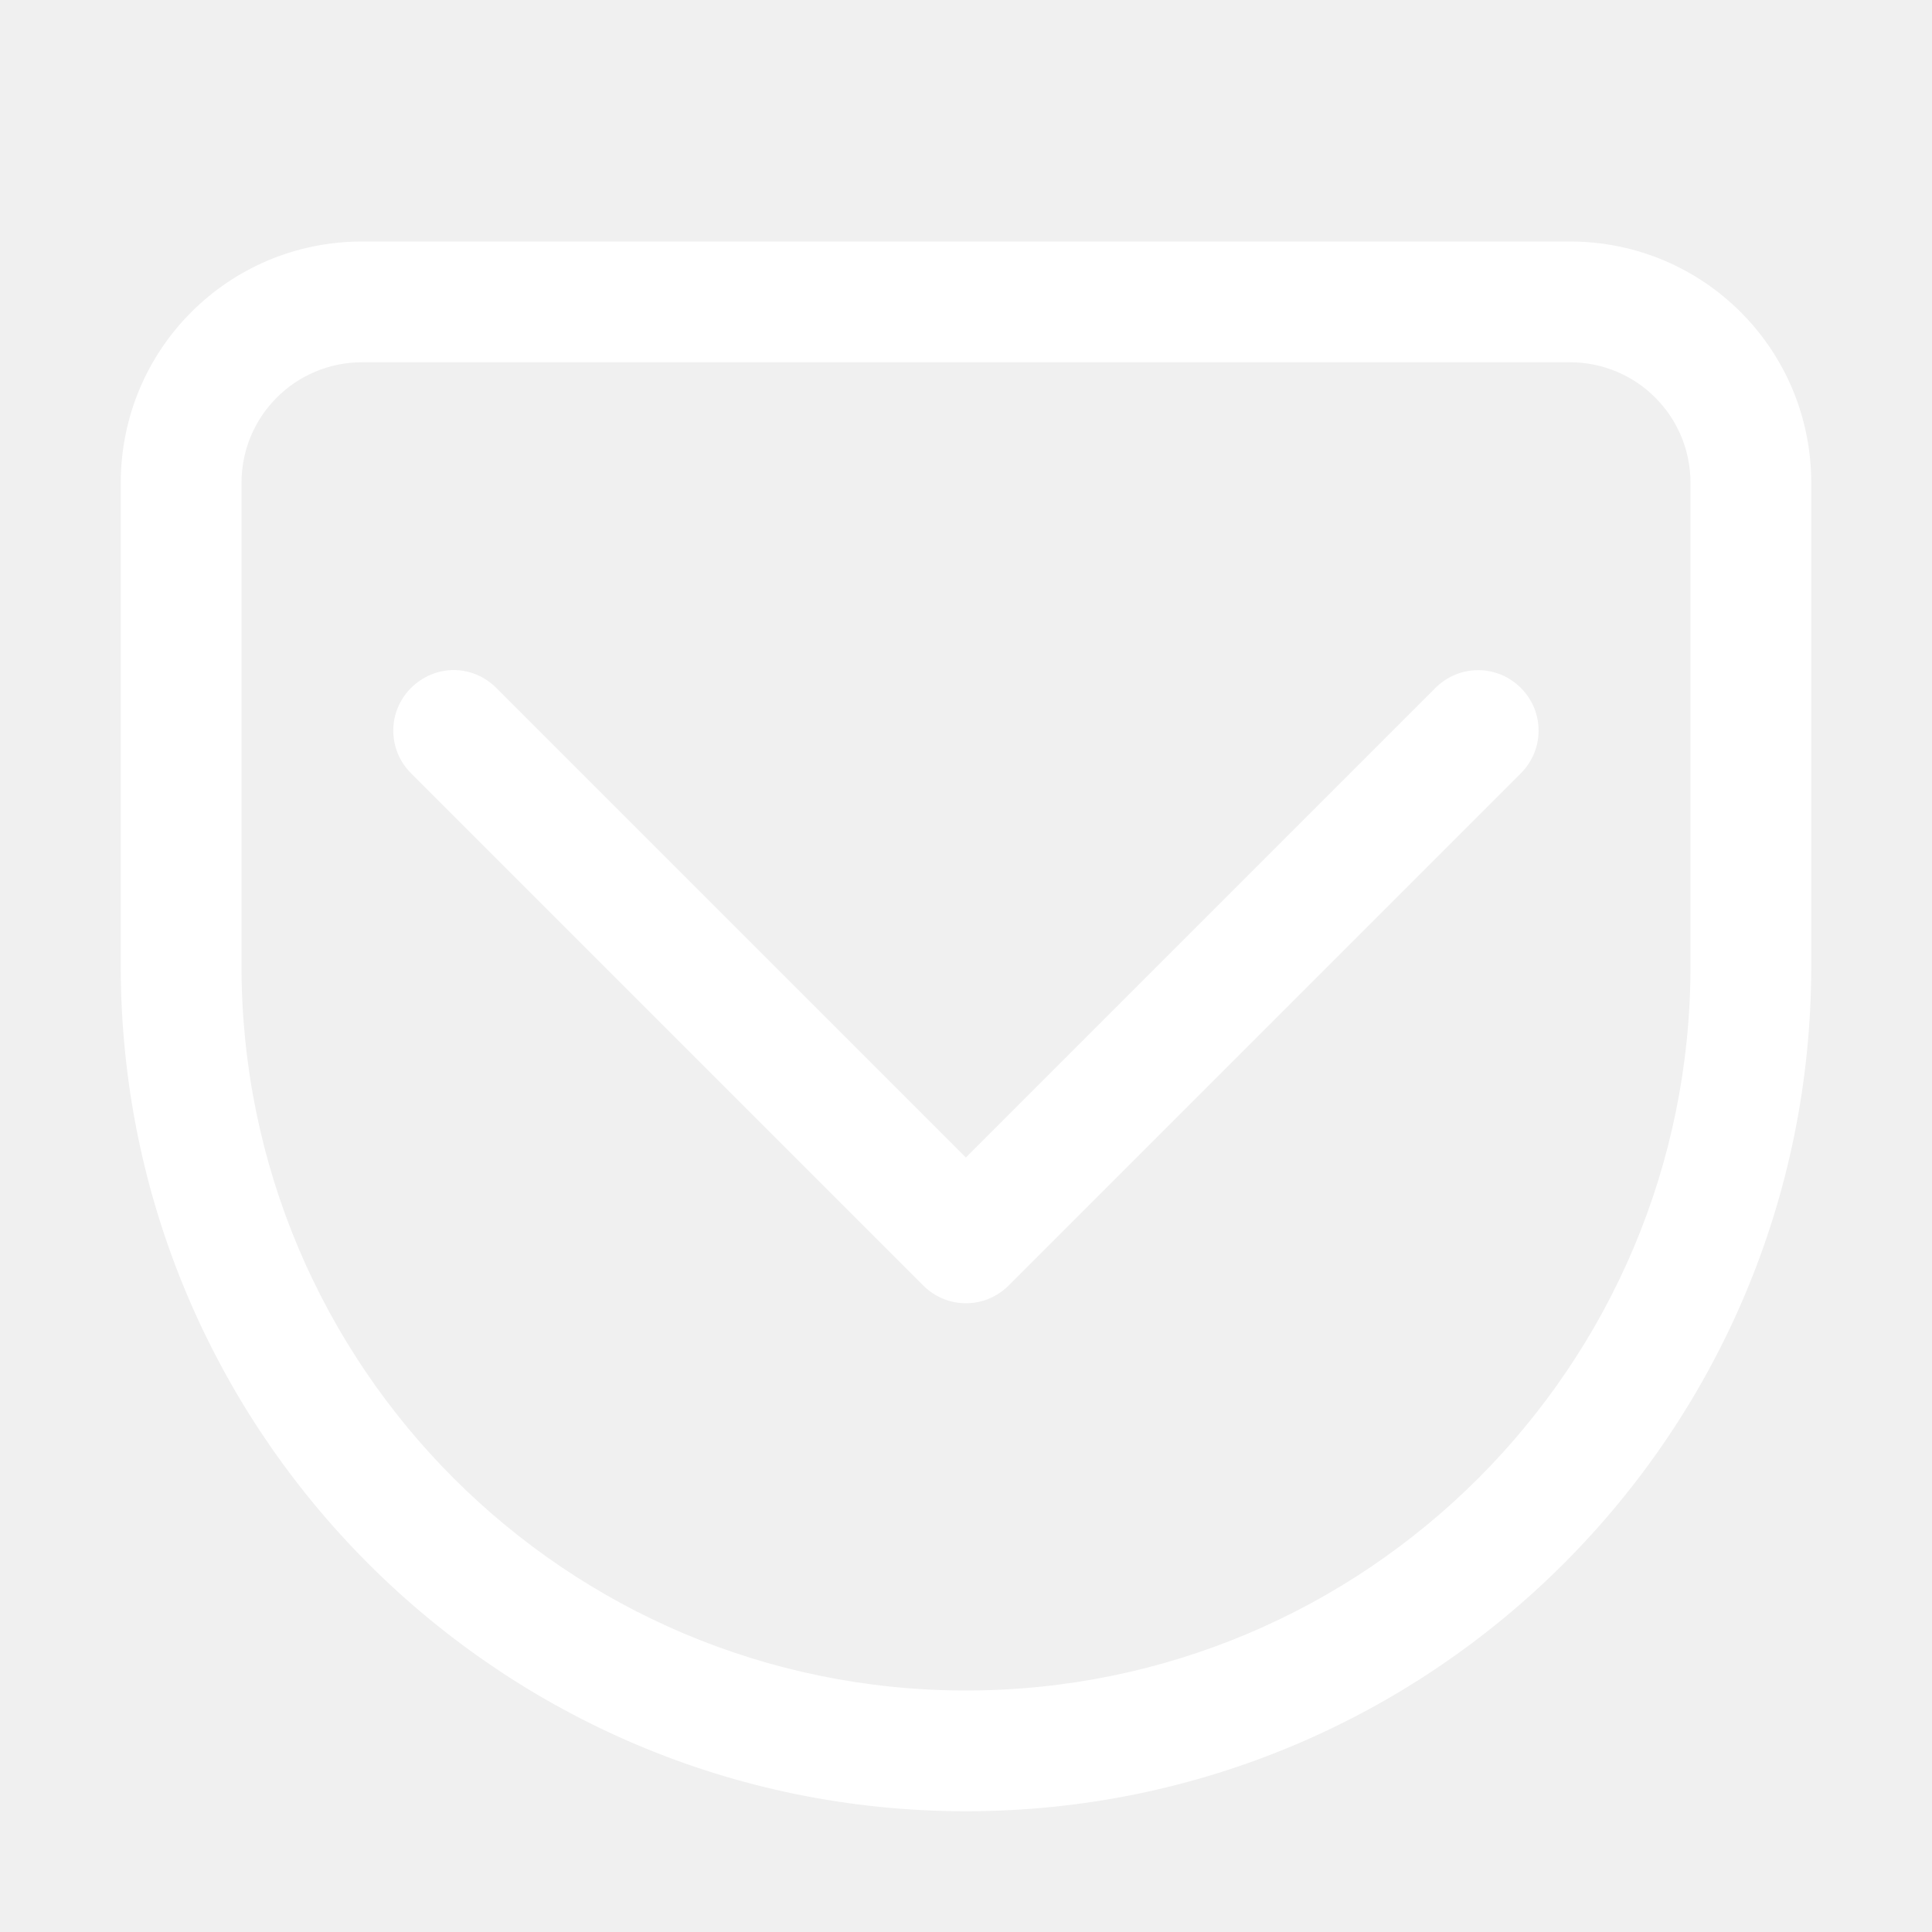
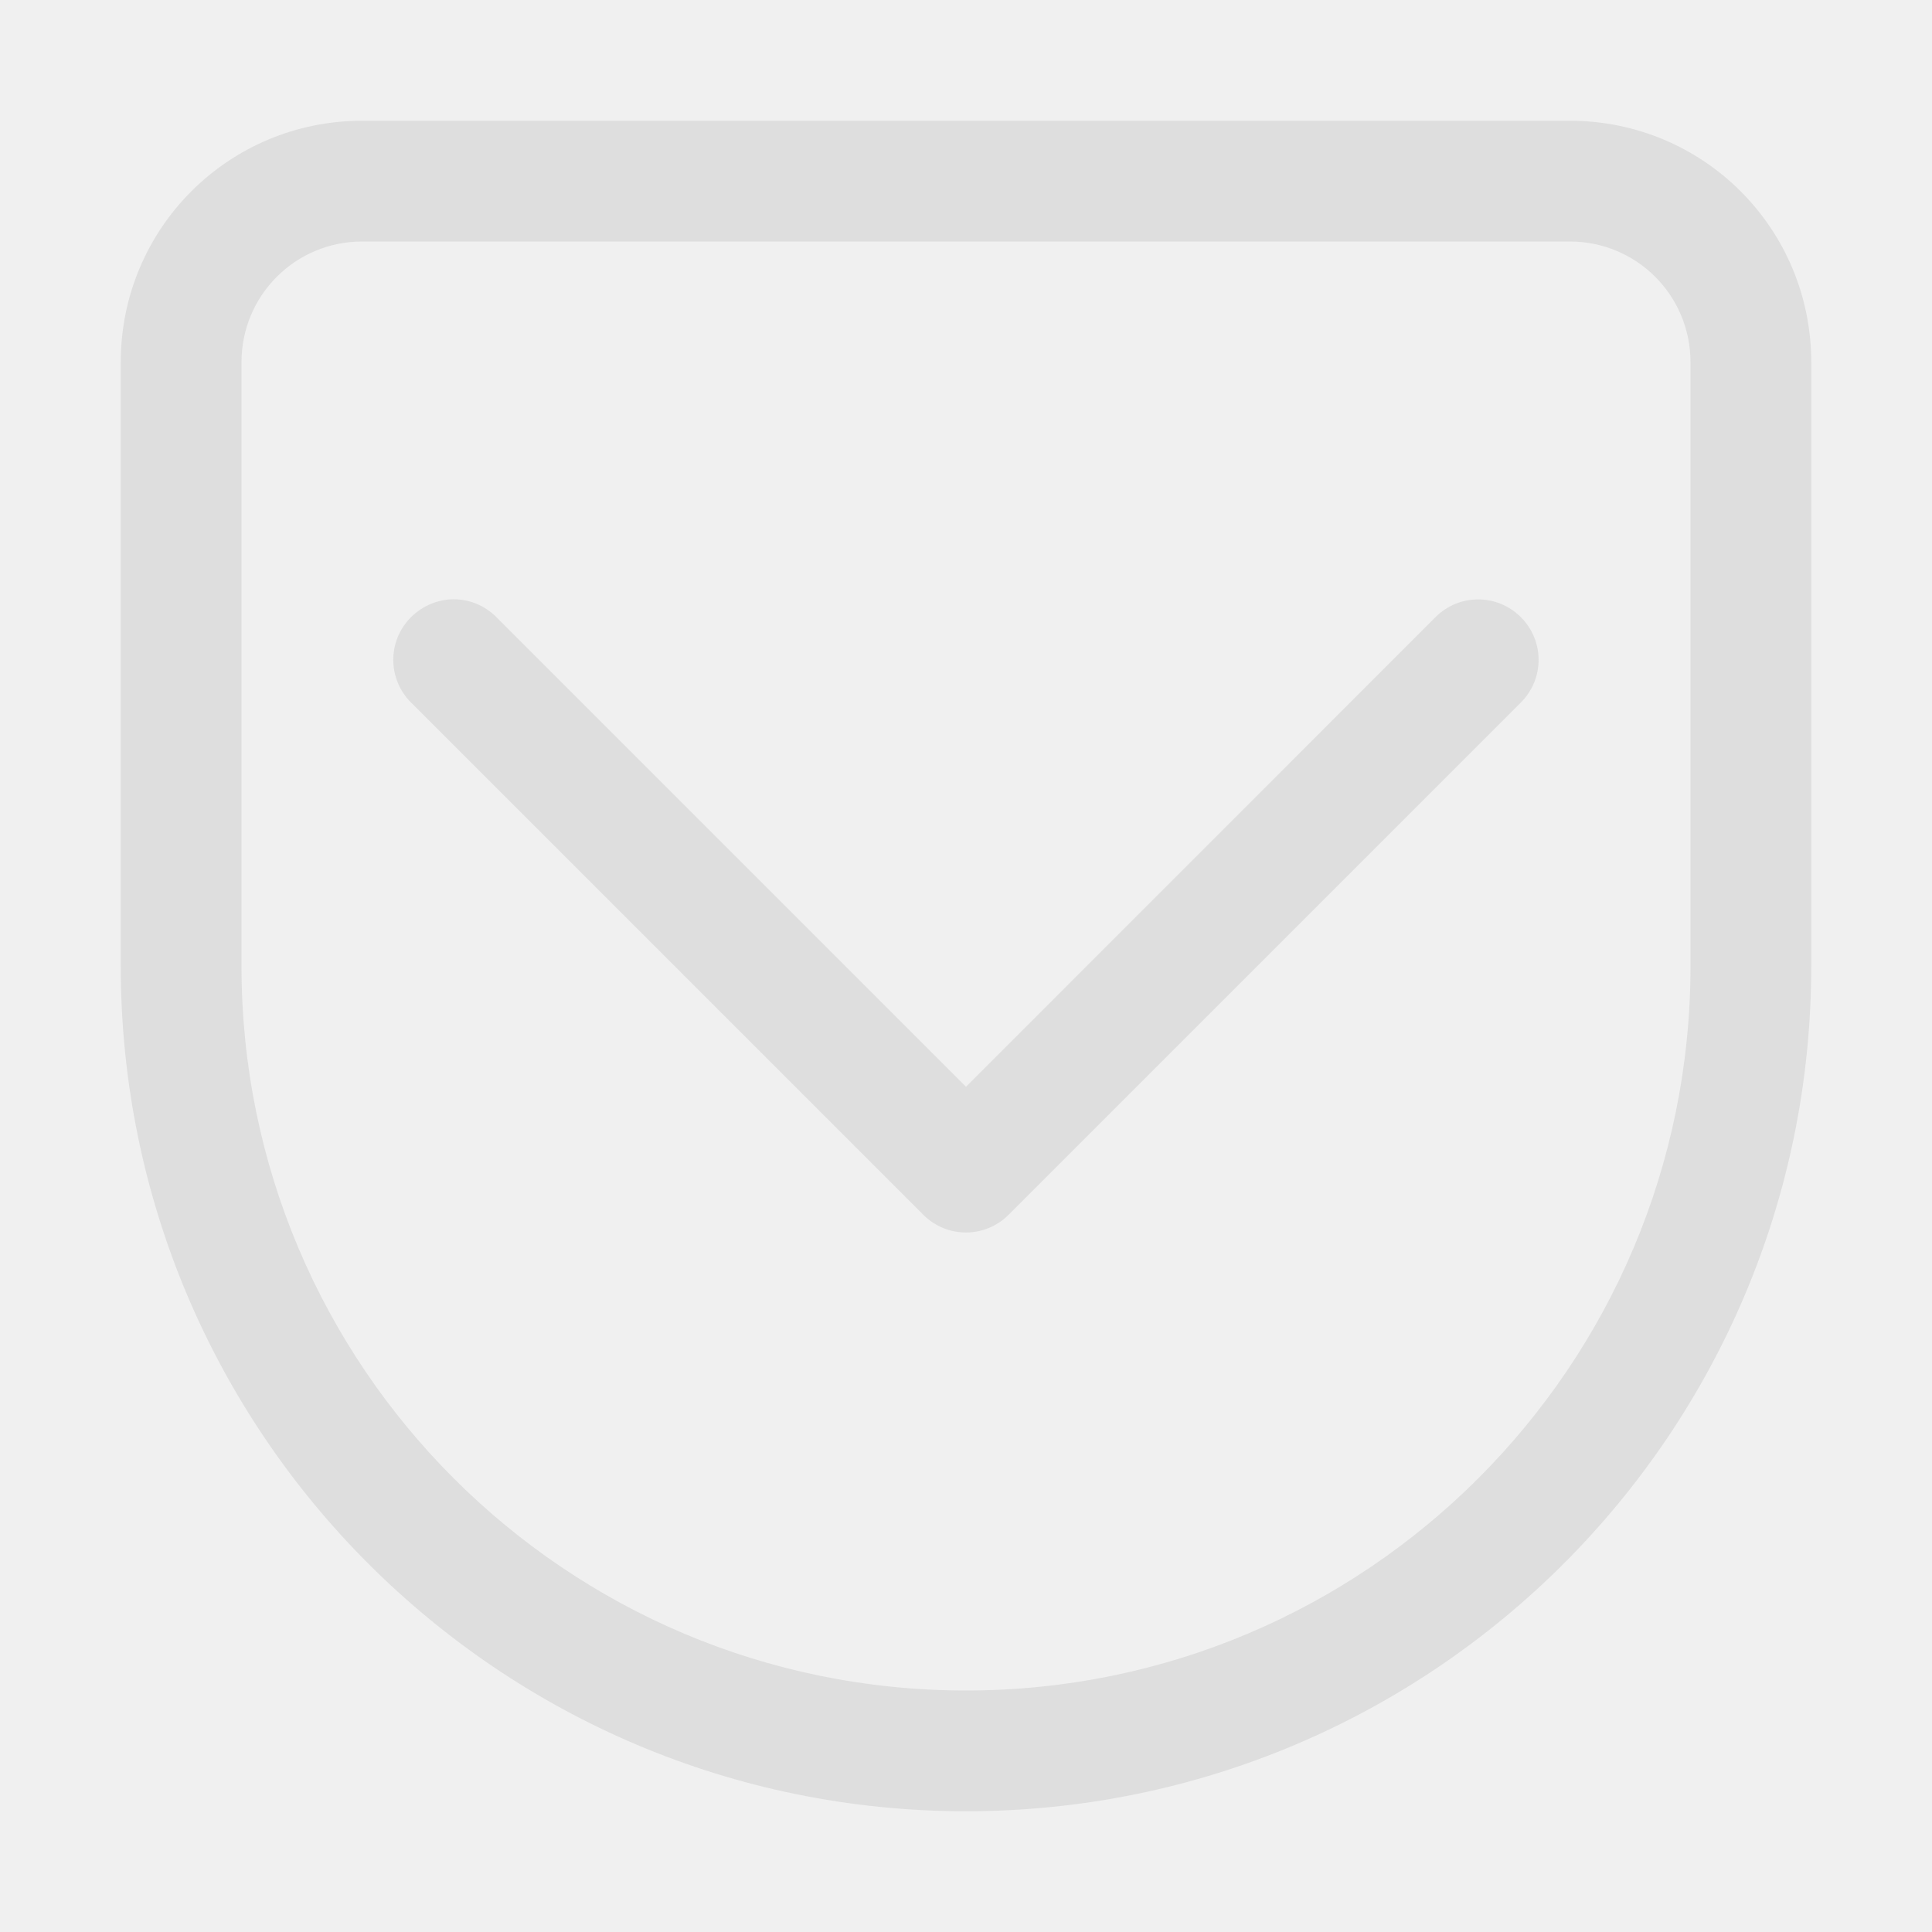
- <svg xmlns="http://www.w3.org/2000/svg" width="16" height="16" version="1.1">
-   <defs>
+ <svg xmlns="http://www.w3.org/2000/svg" width="16" height="16" version="1.1" id="svg7">
+   <defs id="defs3">
    <style id="current-color-scheme" type="text/css">.ColorScheme-Text { color:#363636; }</style>
  </defs>
-   <path d="m3 2c-1.108 0-2 0.892-2 2v4a7 7 0 0 0 7 7 7 7 0 0 0 7-7v-4c0-1.108-0.892-2-2-2h-10zm0 1h10c0.554 0 1 0.446 1 1v4a6 6 0 0 1-6 6 6 6 0 0 1-6-6v-4c0-0.554 0.446-1 1-1zm0.758 2.549c-0.128 0-0.256 0.051-0.354 0.148-0.196 0.196-0.196 0.511 0 0.707l4.242 4.242c0.196 0.196 0.511 0.196 0.707 0l4.242-4.242c0.196-0.196 0.196-0.511 0-0.707s-0.511-0.196-0.707 0l-3.889 3.889-3.889-3.889c-0.098-0.098-0.226-0.148-0.354-0.148z" fill="#fff" stroke-linecap="round" stroke-linejoin="round" stroke-width="2.075" />
+   <path d="M 3,1 C 1.892,1 1,1.892 1,3 v 5 c 0,3.866 3.134,7 7,7 3.866,0 7,-3.134 7,-7 V 3 C 15,1.892 14.108,1 13,1 Z m 0,1 h 10 c 0.554,0 1,0.446 1,1 v 5 c 0,3.314 -2.686,6 -6,6 C 4.686,14 2,11.314 2,8 V 3 C 2,2.446 2.446,2 3,2 Z m 0.758,2.963 c -0.128,0 -0.256,0.051 -0.354,0.148 -0.196,0.196 -0.196,0.511 0,0.707 l 4.242,4.242 c 0.196,0.196 0.511,0.196 0.707,0 l 4.242,-4.242 c 0.196,-0.196 0.196,-0.511 0,-0.707 -0.196,-0.196 -0.511,-0.196 -0.707,0 L 8,9 4.111,5.111 C 4.013,5.013 3.886,4.963 3.758,4.963 Z" fill="#ffffff" stroke-linecap="round" stroke-linejoin="round" stroke-width="2.075" id="path5" style="fill:#dedede;fill-opacity:1" />
</svg>
